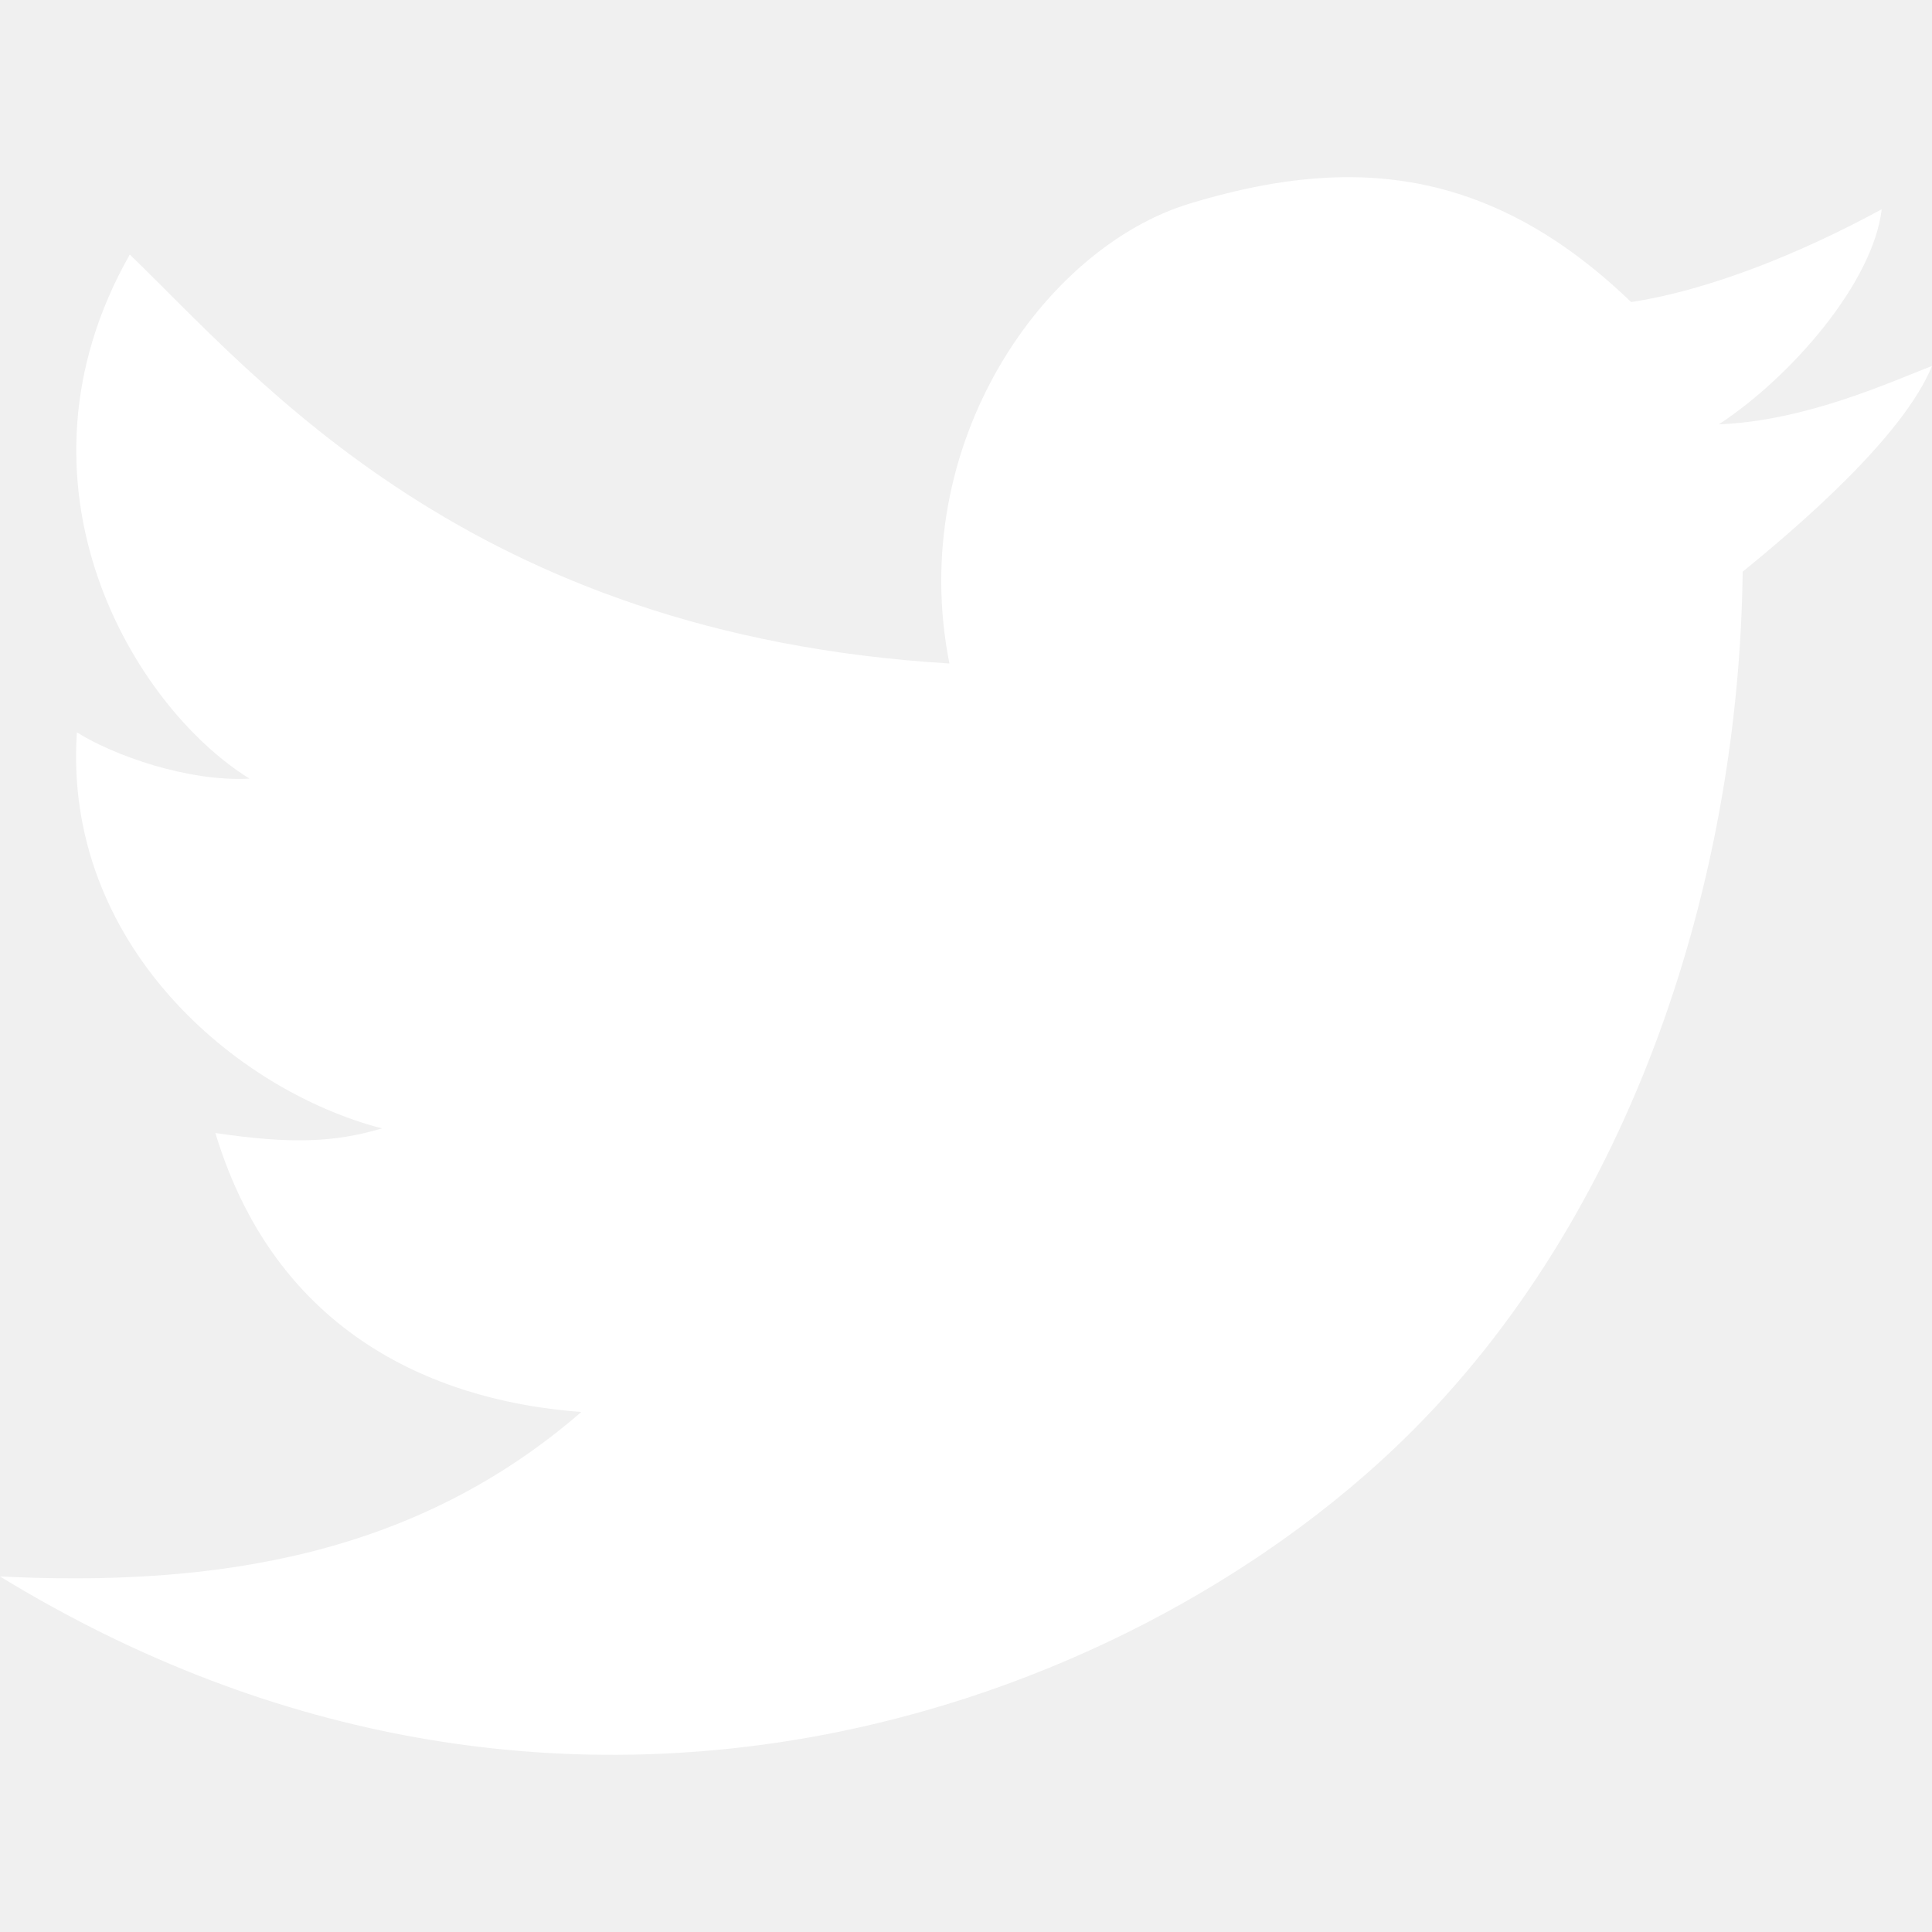
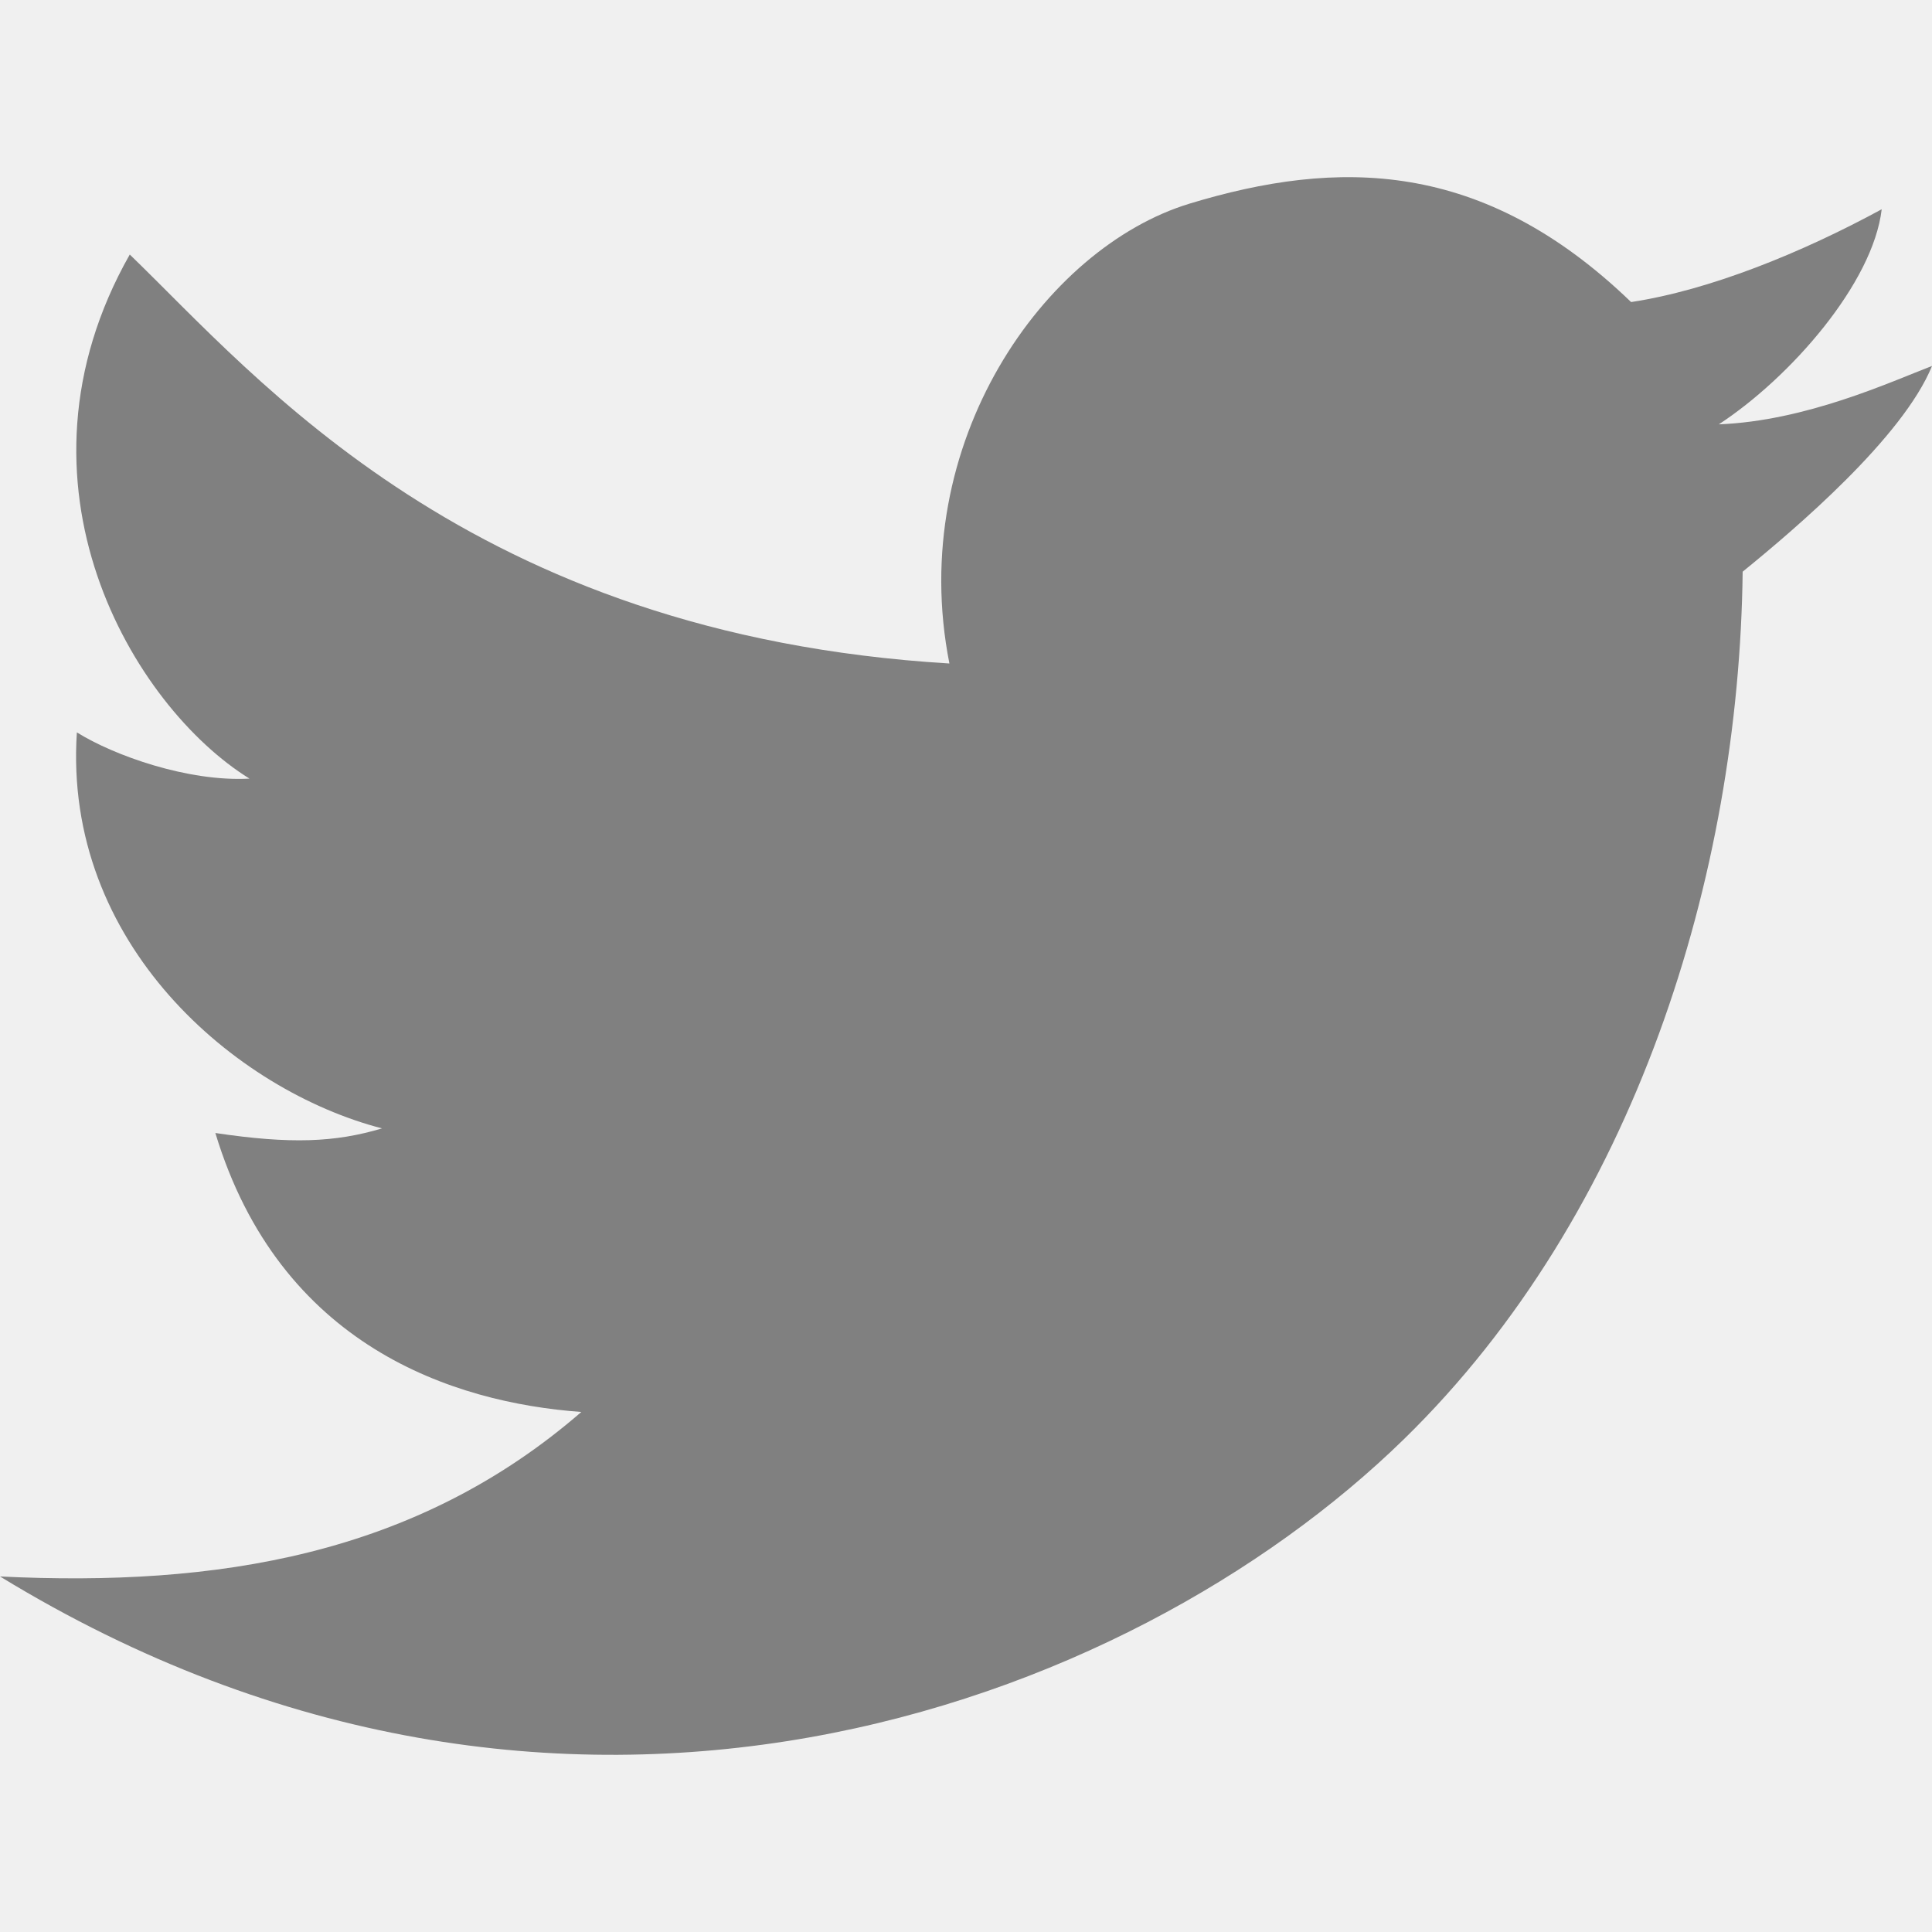
<svg xmlns="http://www.w3.org/2000/svg" width="90" height="90" id="svg3289" version="1.1">
  <defs id="defs3291" />
  <g id="layer1" transform="translate(0,-962.3622)">
    <g style="display:inline" transform="translate(-789,604.3622)" id="g4451">
      <g transform="matrix(1.875,0,0,1.875,249,-1435.179)" id="g4143">
        <rect style="opacity:0.212;fill:none;stroke:none" id="rect4145" width="48" height="48" x="288" y="152" transform="translate(0,804.3622)" />
      </g>
-       <path style="fill:#ffffff;fill-opacity:1;stroke:none;display:inline" d="m 844.416,367.486 c -6.739,2.043 -13.223,11.136 -11.189,21.422 -22.366,-1.346 -32.243,-13.32 -38.182,-19.051 -6.054,10.677 0.154,21.055 5.577,24.414 -2.862,0.157 -6.323,-1.079 -8.041,-2.154 -0.653,9.85 7.381,16.679 14.215,18.448 -2.185,0.651 -4.244,0.739 -7.764,0.215 2.997,9.907 11.05,12.558 17.049,12.995 -7.722,6.695 -16.996,8.155 -27.08,7.663 26.145,15.982 52.547,6.149 65.397,-6.393 10.791,-10.532 15.615,-26.303 15.782,-40.414 2.47,-2.006 7.464,-6.256 8.821,-9.583 -1.97,0.757 -5.866,2.558 -9.932,2.72 3.349,-2.192 7.186,-6.586 7.588,-10.02 -3.708,2.018 -7.999,3.766 -11.674,4.323 -6.928,-6.682 -13.674,-6.676 -20.567,-4.586 z" id="path6437" />
+       <path style="fill:#808080;fill-opacity:1;stroke:none;display:inline" d="m 844.416,367.486 c -6.739,2.043 -13.223,11.136 -11.189,21.422 -22.366,-1.346 -32.243,-13.32 -38.182,-19.051 -6.054,10.677 0.154,21.055 5.577,24.414 -2.862,0.157 -6.323,-1.079 -8.041,-2.154 -0.653,9.85 7.381,16.679 14.215,18.448 -2.185,0.651 -4.244,0.739 -7.764,0.215 2.997,9.907 11.05,12.558 17.049,12.995 -7.722,6.695 -16.996,8.155 -27.08,7.663 26.145,15.982 52.547,6.149 65.397,-6.393 10.791,-10.532 15.615,-26.303 15.782,-40.414 2.47,-2.006 7.464,-6.256 8.821,-9.583 -1.97,0.757 -5.866,2.558 -9.932,2.72 3.349,-2.192 7.186,-6.586 7.588,-10.02 -3.708,2.018 -7.999,3.766 -11.674,4.323 -6.928,-6.682 -13.674,-6.676 -20.567,-4.586 z" id="path6437" />
    </g>
  </g>
</svg>
